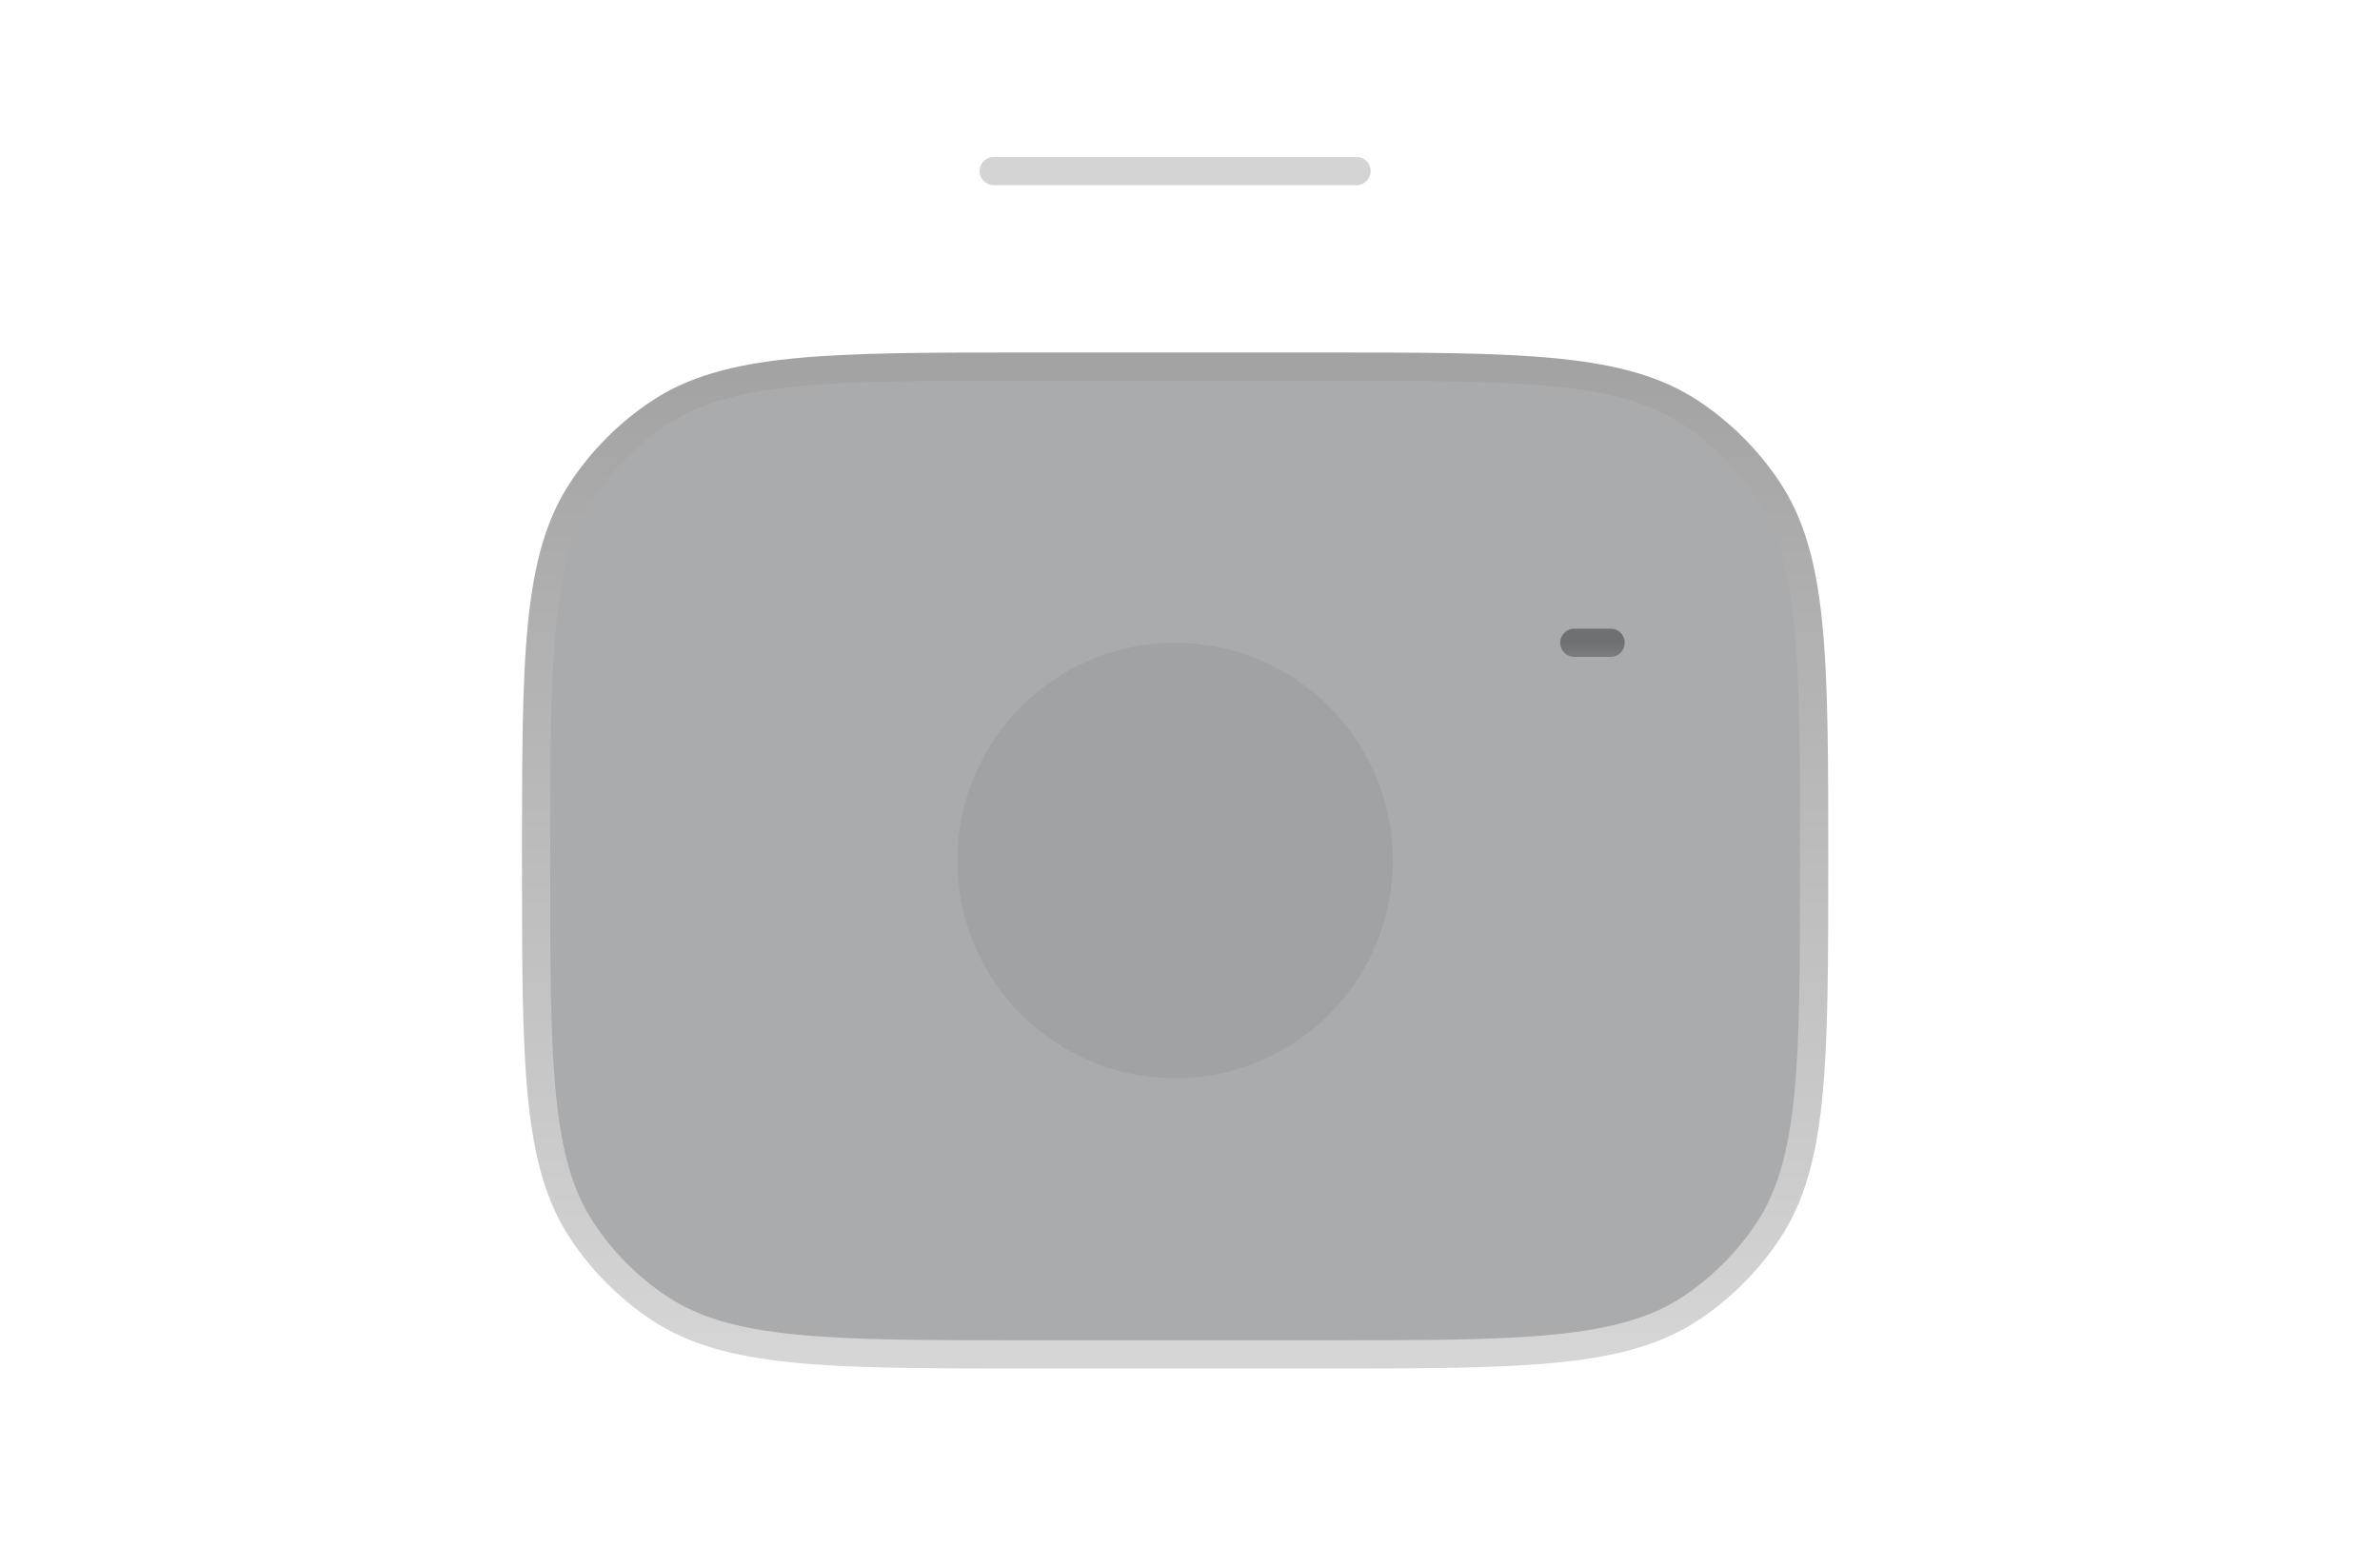
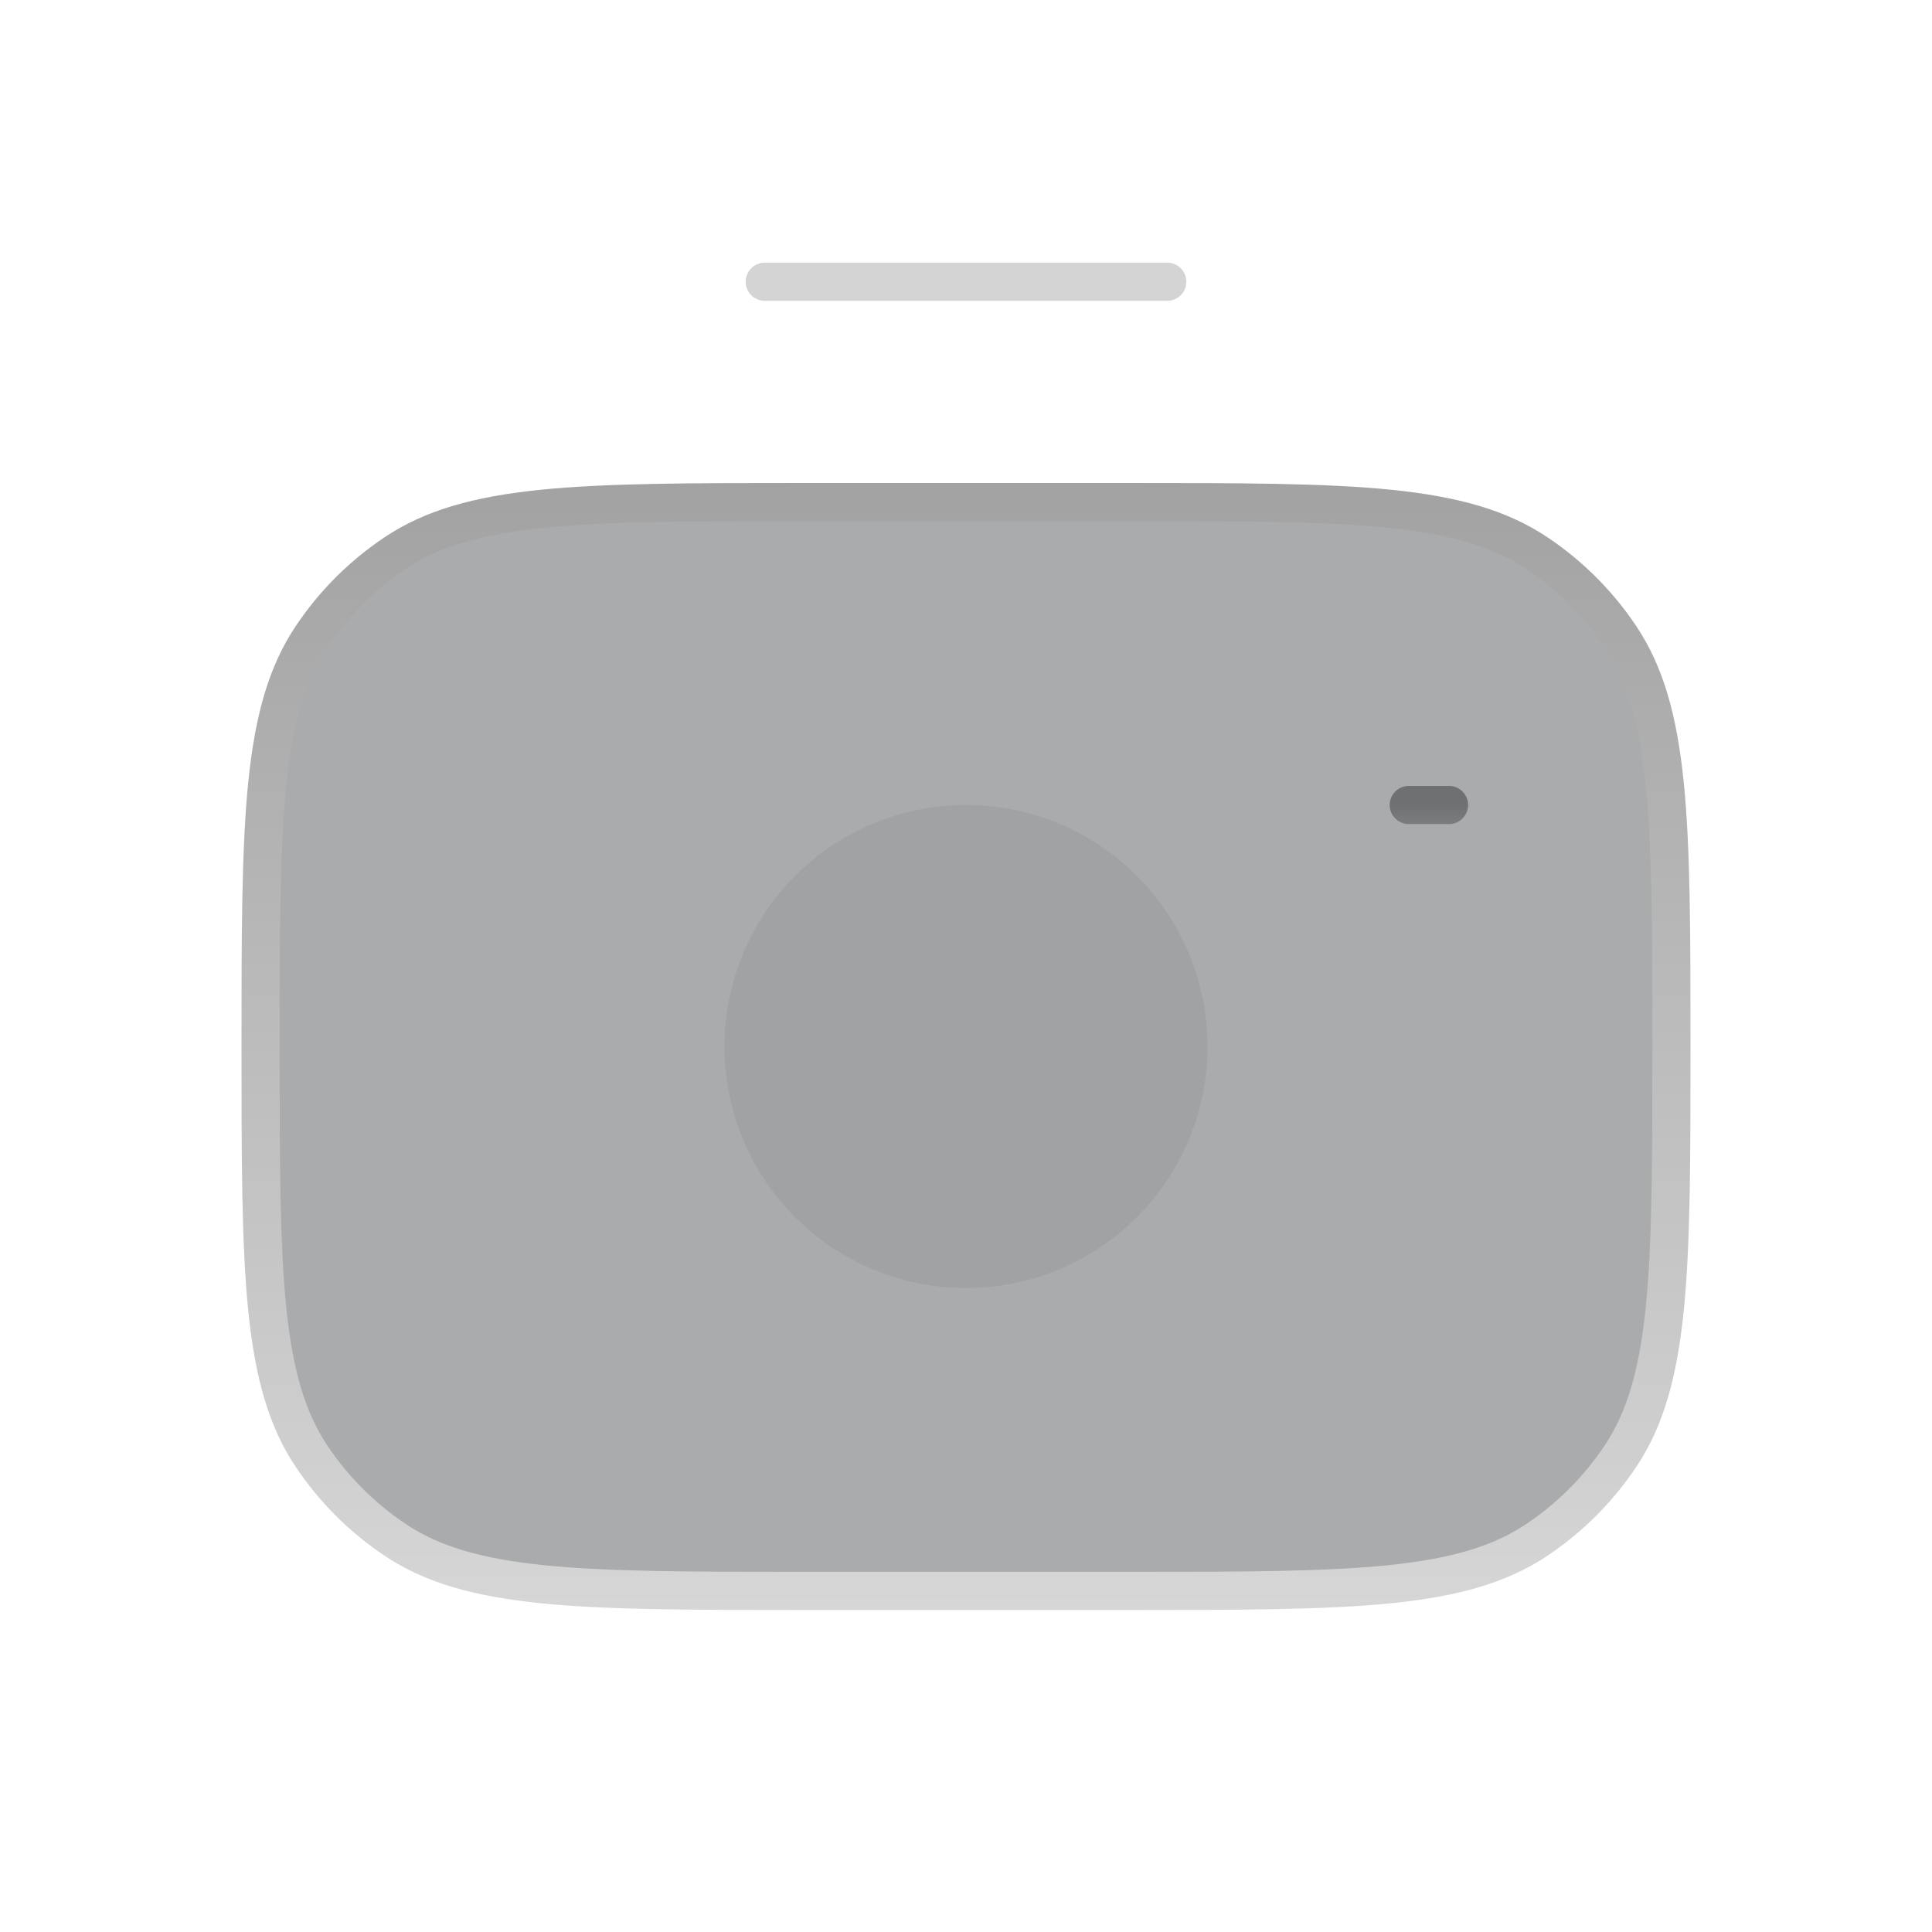
- <svg xmlns="http://www.w3.org/2000/svg" width="40" height="26" viewBox="0 0 40 26" fill="none">
-   <path opacity="0.4" d="M17.311 6.161H22.189C23.907 6.161 25.178 6.162 26.174 6.263C27.165 6.364 27.858 6.563 28.428 6.944C28.934 7.282 29.369 7.717 29.708 8.224C30.089 8.794 30.288 9.486 30.389 10.478C30.49 11.473 30.49 12.744 30.49 14.462C30.49 16.18 30.49 17.451 30.389 18.447C30.288 19.438 30.089 20.131 29.708 20.7C29.369 21.207 28.934 21.642 28.428 21.981C27.858 22.361 27.165 22.561 26.174 22.661C25.178 22.763 23.907 22.763 22.189 22.763H17.311C15.593 22.763 14.322 22.763 13.326 22.661C12.335 22.561 11.642 22.361 11.072 21.981C10.566 21.642 10.131 21.207 9.792 20.7C9.411 20.131 9.212 19.438 9.111 18.447C9.01 17.451 9.01 16.18 9.01 14.462V14.46C9.01 12.743 9.01 11.472 9.111 10.477C9.212 9.486 9.411 8.794 9.792 8.224C10.131 7.717 10.566 7.282 11.072 6.944C11.642 6.563 12.335 6.364 13.326 6.263C14.322 6.162 15.593 6.161 17.311 6.161Z" fill="#292D32" stroke="url(#paint0_linear_9717_6234)" stroke-width="0.474" />
-   <circle opacity="0.4" cx="19.75" cy="14.462" r="3.659" fill="#949494" />
-   <path opacity="0.4" d="M27.069 10.803H26.459" stroke="url(#paint1_linear_9717_6234)" stroke-width="0.474" stroke-linecap="round" />
-   <path opacity="0.4" d="M22.799 2.875H16.701" stroke="#949494" stroke-width="0.474" stroke-linecap="round" />
+ <svg xmlns="http://www.w3.org/2000/svg" width="24" height="24" viewBox="0 0 24 24" fill="none">
+   <path opacity="0.4" d="M10 6.237H14C15.409 6.237 16.448 6.238 17.262 6.32C18.071 6.403 18.632 6.564 19.091 6.871C19.502 7.146 19.854 7.498 20.129 7.909C20.436 8.368 20.597 8.929 20.68 9.738C20.762 10.552 20.763 11.591 20.763 13C20.763 14.409 20.762 15.448 20.68 16.262C20.597 17.071 20.436 17.632 20.129 18.091C19.854 18.502 19.502 18.854 19.091 19.129C18.632 19.436 18.072 19.597 17.263 19.68C16.449 19.762 15.409 19.763 14 19.763H10C8.591 19.763 7.552 19.762 6.738 19.68C5.929 19.597 5.368 19.436 4.909 19.129C4.498 18.854 4.146 18.502 3.871 18.091C3.564 17.632 3.403 17.071 3.32 16.262C3.238 15.448 3.237 14.409 3.237 13V12.998C3.237 11.589 3.238 10.55 3.32 9.737C3.403 8.928 3.564 8.368 3.871 7.909C4.146 7.498 4.498 7.146 4.909 6.871C5.368 6.564 5.928 6.403 6.737 6.32C7.551 6.238 8.591 6.237 10 6.237Z" fill="#292D32" stroke="url(#paint0_linear_10614_6903)" stroke-width="0.474" />
+   <circle opacity="0.4" cx="12" cy="13" r="3" fill="#949494" />
+   <path opacity="0.4" d="M18 10H17.5" stroke="url(#paint1_linear_10614_6903)" stroke-width="0.474" stroke-linecap="round" />
+   <path opacity="0.4" d="M14.5 3.5H9.5" stroke="#949494" stroke-width="0.474" stroke-linecap="round" />
  <defs>
-     <linearGradient id="paint0_linear_9717_6234" x1="19.75" y1="5.924" x2="19.75" y2="23" gradientUnits="userSpaceOnUse">
+     <linearGradient id="paint0_linear_10614_6903" x1="12" y1="6" x2="12" y2="20" gradientUnits="userSpaceOnUse">
      <stop stop-color="#171717" />
      <stop offset="1" stop-color="#999999" />
    </linearGradient>
-     <linearGradient id="paint1_linear_9717_6234" x1="26.764" y1="10.803" x2="26.764" y2="11.803" gradientUnits="userSpaceOnUse">
+     <linearGradient id="paint1_linear_10614_6903" x1="17.75" y1="10" x2="17.75" y2="11" gradientUnits="userSpaceOnUse">
      <stop stop-color="#171717" />
      <stop offset="1" stop-color="#999999" />
    </linearGradient>
  </defs>
</svg>
